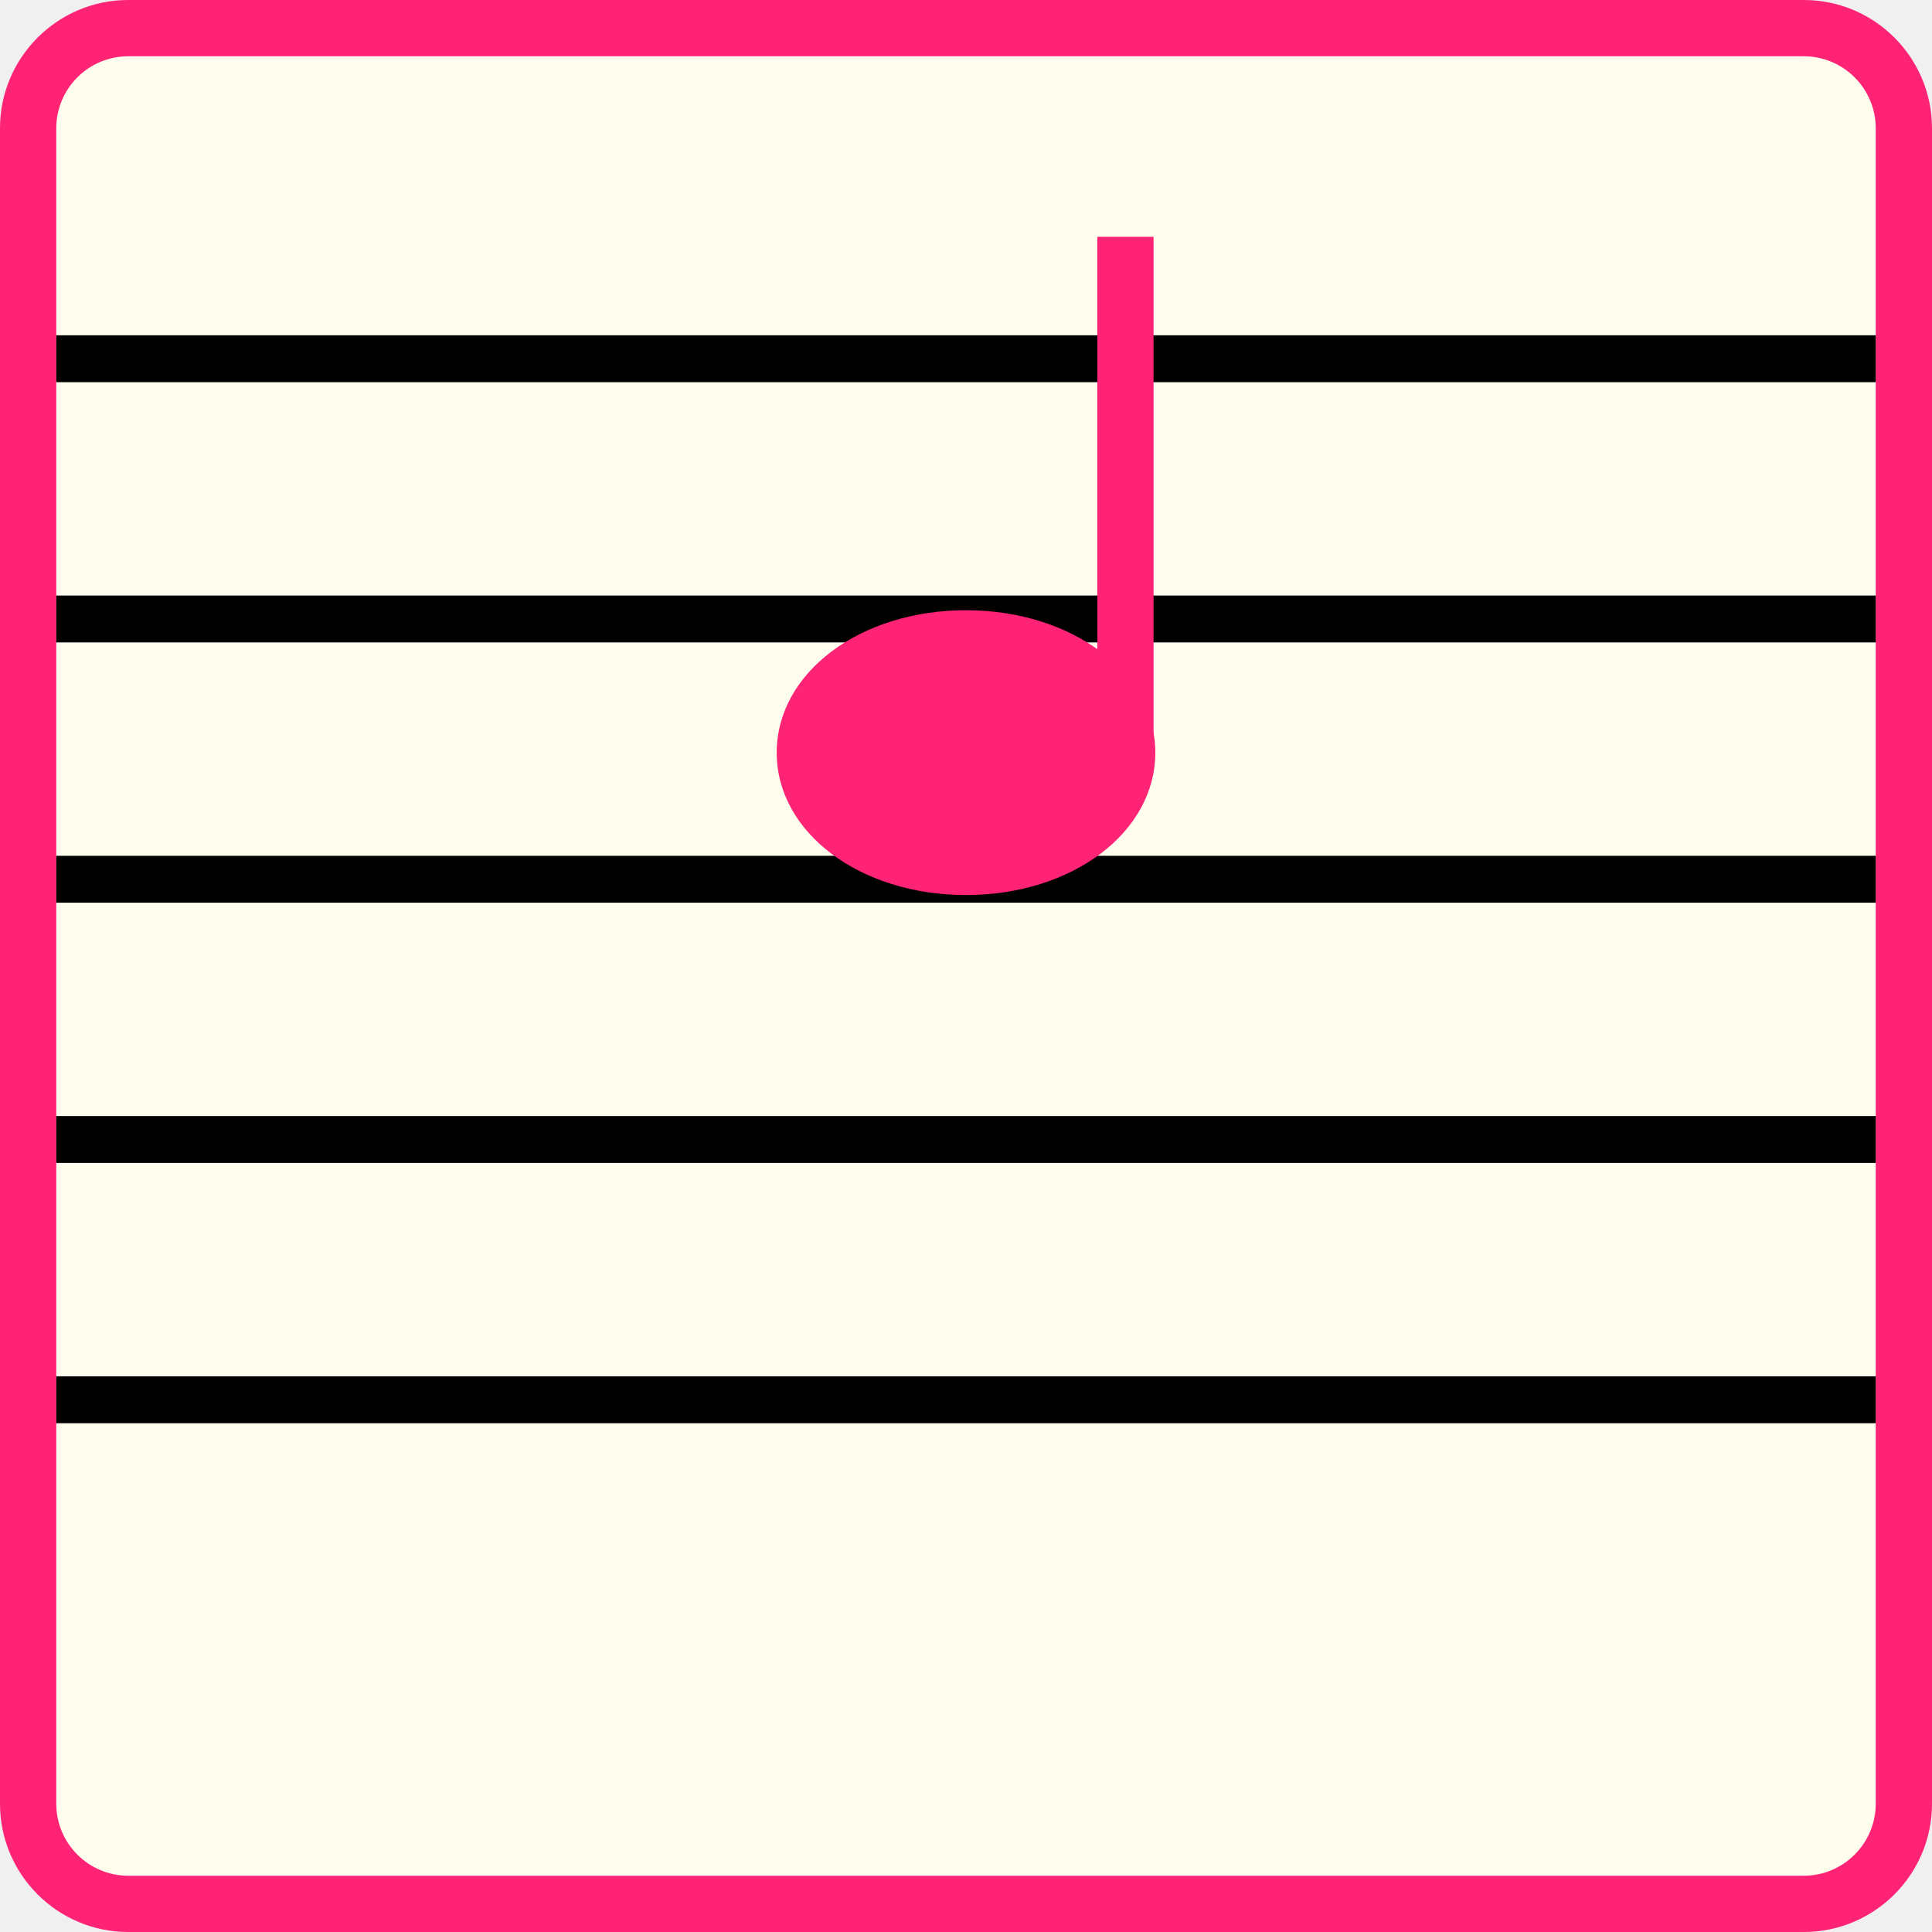
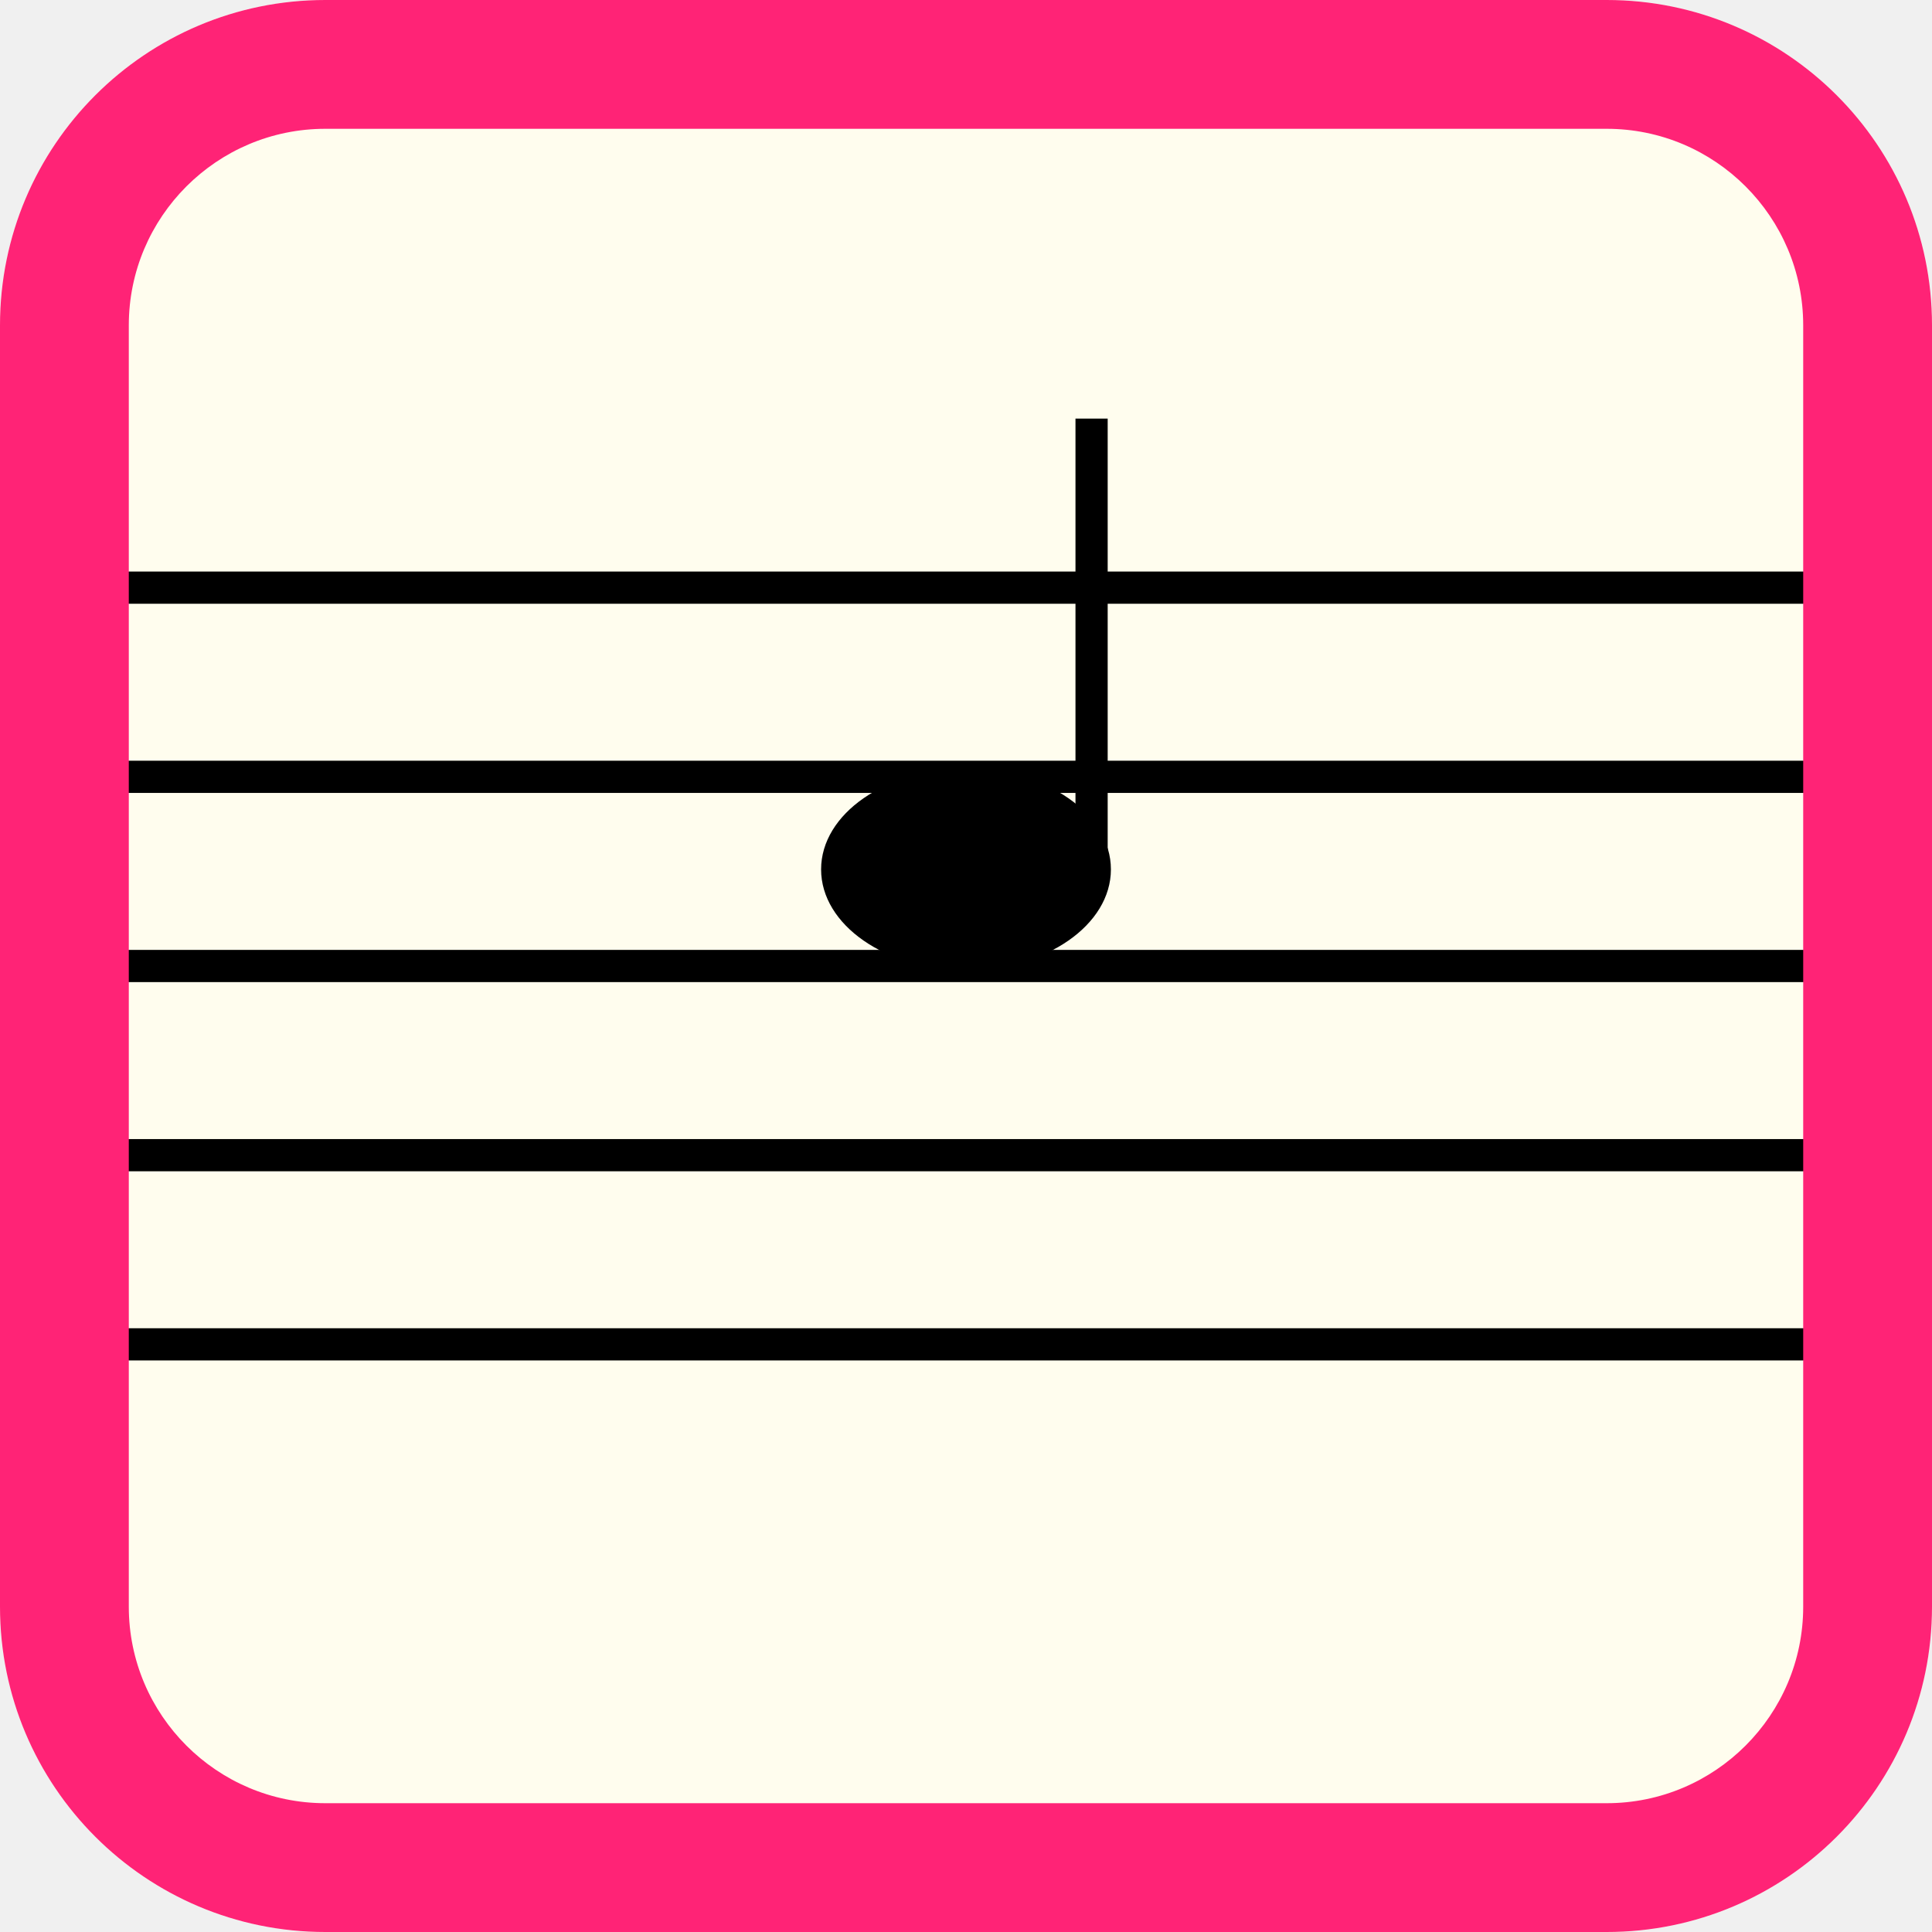
- <svg xmlns="http://www.w3.org/2000/svg" id="Layer_1" viewBox="0 0 206 206">
+ <svg xmlns="http://www.w3.org/2000/svg" id="Layer_1" viewBox="0 0 60 60">
  <defs>
-     <style>.cls-1{fill:#ff2376;}.cls-2{fill:#fffdee;}</style>
+     <style>.cls-1,.cls-2{stroke:#000;stroke-miterlimit:10;}.cls-1,.cls-3,.cls-4{fill:#fffdee;}.cls-2{fill:#fff;}.cls-5{fill:#ff2376;}.cls-3{opacity:0;}</style>
  </defs>
-   <rect class="cls-2" x="3" y="3" width="200" height="200" rx="10.671" ry="10.671" />
-   <path class="cls-1" d="M192.329,206H13.671C6.133,206,0,199.867,0,192.329V13.671C0,6.133,6.133,0,13.671,0h178.658C199.867,0,206,6.133,206,13.671v178.658c0,7.538-6.133,13.671-13.671,13.671ZM13.671,6c-4.229,0-7.671,3.441-7.671,7.671v178.658c0,4.229,3.441,7.671,7.671,7.671h178.658c4.229,0,7.671-3.441,7.671-7.671V13.671c0-4.229-3.441-7.671-7.671-7.671H13.671Z" />
-   <rect x="6" y="35.75" width="194" height="5" />
-   <rect x="6" y="63.5" width="194" height="5" />
-   <rect x="6" y="91.25" width="194" height="5" />
-   <rect x="6" y="119" width="194" height="5" />
-   <rect x="6" y="146.75" width="194" height="5" />
-   <ellipse class="cls-1" cx="103" cy="80.25" rx="17" ry="12" />
-   <path class="cls-1" d="M103,95.434c-11.318,0-20.184-6.669-20.184-15.184s8.866-15.184,20.184-15.184,20.184,6.669,20.184,15.184-8.865,15.184-20.184,15.184ZM103,71.434c-7.489,0-13.816,4.038-13.816,8.816s6.327,8.816,13.816,8.816,13.816-4.038,13.816-8.816-6.327-8.816-13.816-8.816Z" />
-   <rect class="cls-1" x="117" y="25.25" width="6" height="55" />
+   <rect class="cls-4" width="60" height="60" rx="10.102" ry="10.102" />
+   <line class="cls-2" x1="2.5" y1="18.25" x2="57.215" y2="18.25" />
+   <line class="cls-2" x1="2.5" y1="24.125" x2="57.5" y2="24.125" />
+   <line class="cls-2" x1="2.5" y1="30" x2="57.5" y2="30" />
+   <line class="cls-2" x1="2.5" y1="35.875" x2="57.5" y2="35.875" />
+   <line class="cls-2" x1="2.5" y1="41.75" x2="57.5" y2="41.75" />
+   <rect class="cls-3" x="2" y="2" width="56" height="56" rx="8.102" ry="8.102" />
+   <path class="cls-5" d="M49.898,4c3.365,0,6.102,2.737,6.102,6.102v39.796c0,3.365-2.737,6.102-6.102,6.102H10.102c-3.365,0-6.102-2.737-6.102-6.102V10.102c0-3.365,2.737-6.102,6.102-6.102h39.796M49.898,0H10.102C4.523,0,0,4.523,0,10.102v39.796c0,5.579,4.523,10.102,10.102,10.102h39.796c5.579,0,10.102-4.523,10.102-10.102V10.102c0-5.579-4.523-10.102-10.102-10.102h0Z" />
+   <ellipse cx="30" cy="27" rx="4.5" ry="3.125" />
+   <line class="cls-1" x1="33.9" y1="27" x2="33.9" y2="13" />
</svg>
